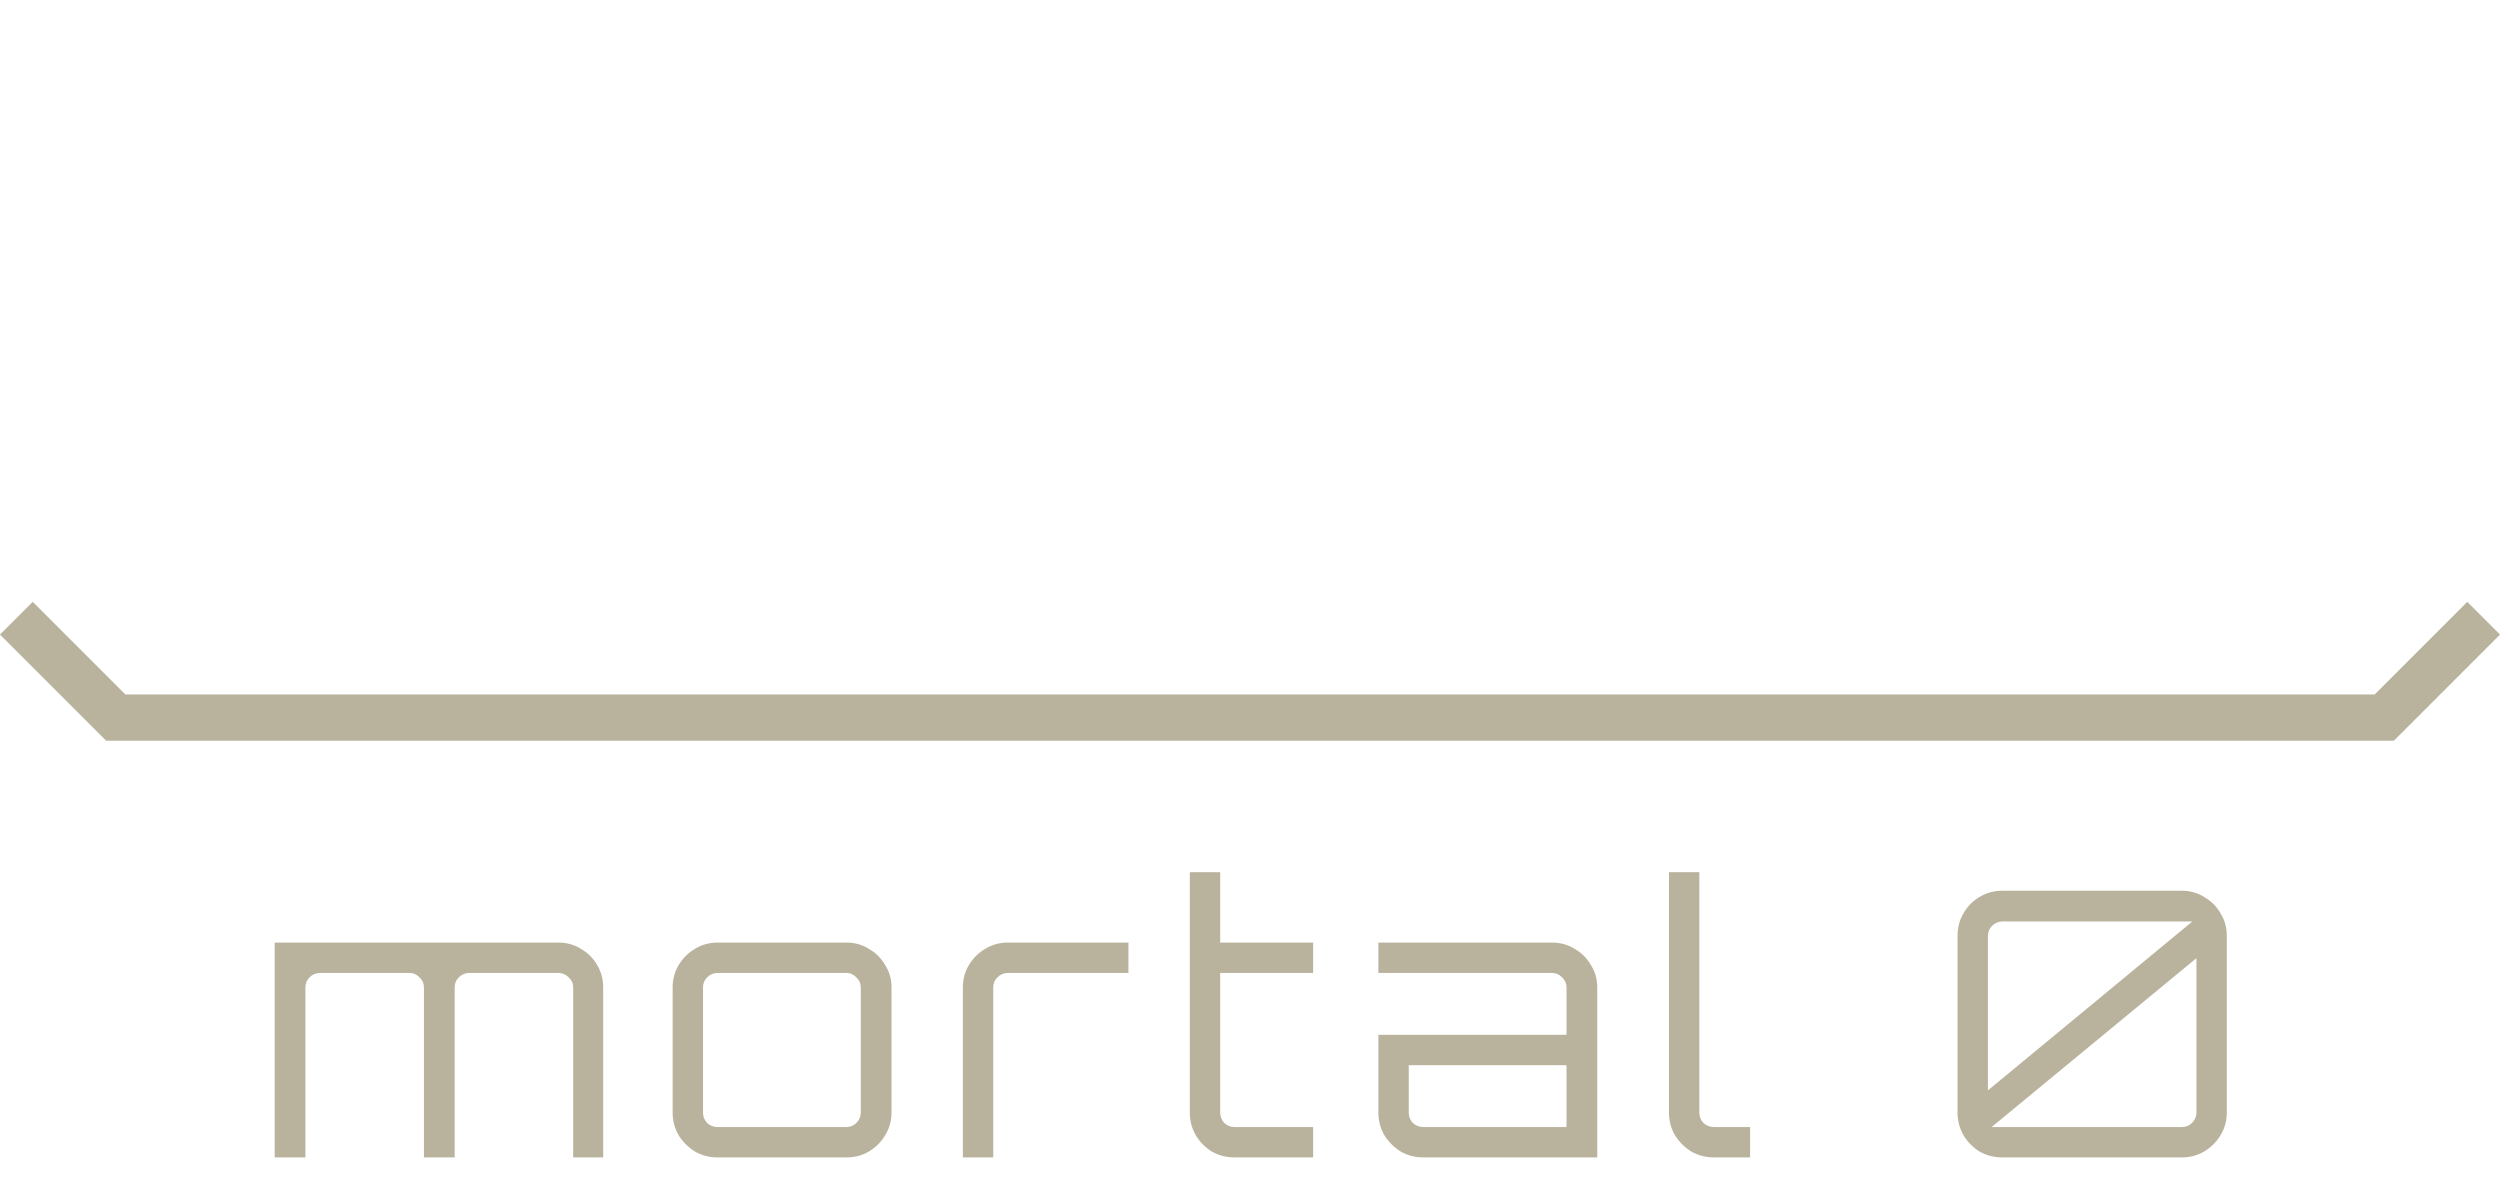
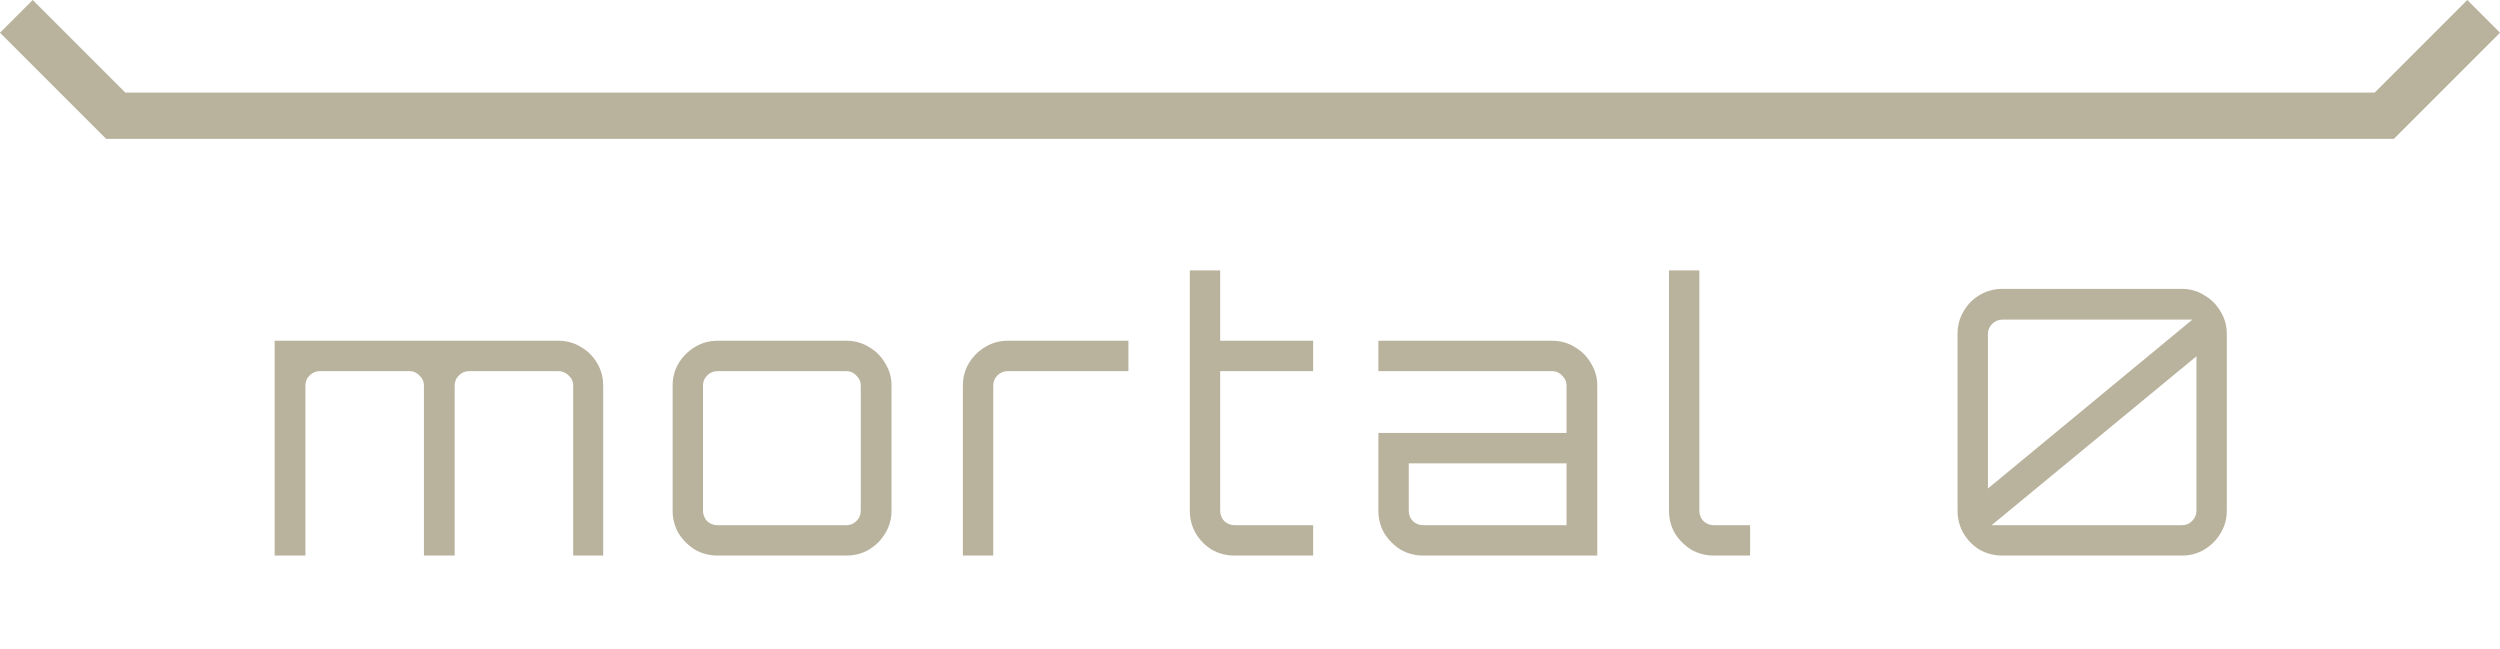
- <svg xmlns="http://www.w3.org/2000/svg" width="54" height="26" viewBox="0 0 54 26" fill="none">
-   <path d="M54 13.707L51.707 16H2.293L0 13.707L0.707 13L2.707 15H51.293L53.293 13L54 13.707Z" fill="#B9B29D" />
-   <path d="M5.933 25V20.36H12.061C12.242 20.36 12.405 20.405 12.549 20.496C12.698 20.581 12.815 20.699 12.901 20.848C12.986 20.992 13.029 21.152 13.029 21.328V25H12.381V21.328C12.381 21.243 12.349 21.171 12.285 21.112C12.221 21.048 12.146 21.016 12.061 21.016H10.133C10.047 21.016 9.973 21.048 9.909 21.112C9.85 21.171 9.821 21.243 9.821 21.328V25H9.157V21.328C9.157 21.243 9.125 21.171 9.061 21.112C9.002 21.048 8.93 21.016 8.845 21.016H6.909C6.823 21.016 6.749 21.048 6.685 21.112C6.626 21.171 6.597 21.243 6.597 21.328V25H5.933ZM15.497 25C15.321 25 15.158 24.957 15.009 24.872C14.865 24.781 14.748 24.664 14.657 24.52C14.572 24.371 14.529 24.208 14.529 24.032V21.328C14.529 21.152 14.572 20.992 14.657 20.848C14.748 20.699 14.865 20.581 15.009 20.496C15.158 20.405 15.321 20.36 15.497 20.36H18.281C18.462 20.36 18.625 20.405 18.769 20.496C18.918 20.581 19.036 20.699 19.121 20.848C19.212 20.992 19.257 21.152 19.257 21.328V24.032C19.257 24.208 19.212 24.371 19.121 24.52C19.036 24.664 18.918 24.781 18.769 24.872C18.625 24.957 18.462 25 18.281 25H15.497ZM15.497 24.344H18.281C18.366 24.344 18.438 24.315 18.497 24.256C18.561 24.192 18.593 24.117 18.593 24.032V21.328C18.593 21.243 18.561 21.171 18.497 21.112C18.438 21.048 18.366 21.016 18.281 21.016H15.497C15.412 21.016 15.337 21.048 15.273 21.112C15.214 21.171 15.185 21.243 15.185 21.328V24.032C15.185 24.117 15.214 24.192 15.273 24.256C15.337 24.315 15.412 24.344 15.497 24.344ZM20.798 25V21.328C20.798 21.152 20.841 20.992 20.926 20.848C21.017 20.699 21.134 20.581 21.278 20.496C21.427 20.405 21.59 20.36 21.766 20.36H24.374V21.016H21.766C21.681 21.016 21.606 21.048 21.542 21.112C21.483 21.171 21.454 21.243 21.454 21.328V25H20.798ZM26.668 25C26.486 25 26.321 24.957 26.172 24.872C26.028 24.781 25.913 24.664 25.828 24.52C25.742 24.371 25.7 24.208 25.7 24.032V18.84H26.356V20.36H28.364V21.016H26.356V24.032C26.356 24.117 26.385 24.192 26.444 24.256C26.508 24.315 26.582 24.344 26.668 24.344H28.364V25H26.668ZM30.741 25C30.565 25 30.402 24.957 30.253 24.872C30.109 24.781 29.992 24.664 29.901 24.52C29.816 24.371 29.773 24.208 29.773 24.032V22.352H33.837V21.328C33.837 21.243 33.805 21.171 33.741 21.112C33.682 21.048 33.61 21.016 33.525 21.016H29.773V20.36H33.525C33.706 20.36 33.869 20.405 34.013 20.496C34.162 20.581 34.28 20.699 34.365 20.848C34.456 20.992 34.501 21.152 34.501 21.328V25H30.741ZM30.741 24.344H33.837V23.008H30.429V24.032C30.429 24.117 30.458 24.192 30.517 24.256C30.581 24.315 30.656 24.344 30.741 24.344ZM37.018 25C36.842 25 36.679 24.957 36.53 24.872C36.386 24.781 36.268 24.664 36.178 24.52C36.092 24.371 36.05 24.208 36.05 24.032V18.84H36.706V24.032C36.706 24.117 36.735 24.192 36.794 24.256C36.858 24.315 36.932 24.344 37.018 24.344H37.802V25H37.018ZM43.251 25C43.07 25 42.905 24.957 42.755 24.872C42.611 24.781 42.497 24.664 42.411 24.52C42.326 24.371 42.283 24.208 42.283 24.032V20.216C42.283 20.035 42.326 19.872 42.411 19.728C42.497 19.579 42.611 19.461 42.755 19.376C42.905 19.285 43.07 19.24 43.251 19.24H47.131C47.307 19.24 47.467 19.285 47.611 19.376C47.761 19.461 47.878 19.579 47.963 19.728C48.054 19.872 48.099 20.035 48.099 20.216V24.032C48.099 24.208 48.054 24.371 47.963 24.52C47.878 24.664 47.761 24.781 47.611 24.872C47.467 24.957 47.307 25 47.131 25H43.251ZM43.019 24.344H47.131C47.217 24.344 47.289 24.315 47.347 24.256C47.411 24.192 47.443 24.117 47.443 24.032V20.696L43.019 24.344ZM42.939 23.552L47.355 19.904H43.251C43.166 19.904 43.091 19.936 43.027 20C42.969 20.059 42.939 20.131 42.939 20.216V23.552Z" fill="#B9B29D" />
+ <svg xmlns="http://www.w3.org/2000/svg" width="54" height="14" viewBox="0 0 54 14" fill="none">
+   <path d="M54 0.707L51.707 3H2.293L0 0.707L0.707 0L2.707 2H51.293L53.293 0L54 0.707Z" fill="#B9B29D" />
+   <path d="M5.933 12V7.36H12.061C12.242 7.36 12.405 7.405 12.549 7.496C12.698 7.581 12.815 7.699 12.901 7.848C12.986 7.992 13.029 8.152 13.029 8.328V12H12.381V8.328C12.381 8.243 12.349 8.171 12.285 8.112C12.221 8.048 12.146 8.016 12.061 8.016H10.133C10.047 8.016 9.973 8.048 9.909 8.112C9.85 8.171 9.821 8.243 9.821 8.328V12H9.157V8.328C9.157 8.243 9.125 8.171 9.061 8.112C9.002 8.048 8.93 8.016 8.845 8.016H6.909C6.823 8.016 6.749 8.048 6.685 8.112C6.626 8.171 6.597 8.243 6.597 8.328V12H5.933ZM15.497 12C15.321 12 15.158 11.957 15.009 11.872C14.865 11.781 14.748 11.664 14.657 11.52C14.572 11.371 14.529 11.208 14.529 11.032V8.328C14.529 8.152 14.572 7.992 14.657 7.848C14.748 7.699 14.865 7.581 15.009 7.496C15.158 7.405 15.321 7.36 15.497 7.36H18.281C18.462 7.36 18.625 7.405 18.769 7.496C18.918 7.581 19.036 7.699 19.121 7.848C19.212 7.992 19.257 8.152 19.257 8.328V11.032C19.257 11.208 19.212 11.371 19.121 11.52C19.036 11.664 18.918 11.781 18.769 11.872C18.625 11.957 18.462 12 18.281 12H15.497ZM15.497 11.344H18.281C18.366 11.344 18.438 11.315 18.497 11.256C18.561 11.192 18.593 11.117 18.593 11.032V8.328C18.593 8.243 18.561 8.171 18.497 8.112C18.438 8.048 18.366 8.016 18.281 8.016H15.497C15.412 8.016 15.337 8.048 15.273 8.112C15.214 8.171 15.185 8.243 15.185 8.328V11.032C15.185 11.117 15.214 11.192 15.273 11.256C15.337 11.315 15.412 11.344 15.497 11.344ZM20.798 12V8.328C20.798 8.152 20.841 7.992 20.926 7.848C21.017 7.699 21.134 7.581 21.278 7.496C21.427 7.405 21.59 7.36 21.766 7.36H24.374V8.016H21.766C21.681 8.016 21.606 8.048 21.542 8.112C21.483 8.171 21.454 8.243 21.454 8.328V12H20.798ZM26.668 12C26.486 12 26.321 11.957 26.172 11.872C26.028 11.781 25.913 11.664 25.828 11.52C25.742 11.371 25.7 11.208 25.7 11.032V5.84H26.356V7.36H28.364V8.016H26.356V11.032C26.356 11.117 26.385 11.192 26.444 11.256C26.508 11.315 26.582 11.344 26.668 11.344H28.364V12H26.668ZM30.741 12C30.565 12 30.402 11.957 30.253 11.872C30.109 11.781 29.992 11.664 29.901 11.52C29.816 11.371 29.773 11.208 29.773 11.032V9.352H33.837V8.328C33.837 8.243 33.805 8.171 33.741 8.112C33.682 8.048 33.61 8.016 33.525 8.016H29.773V7.36H33.525C33.706 7.36 33.869 7.405 34.013 7.496C34.162 7.581 34.28 7.699 34.365 7.848C34.456 7.992 34.501 8.152 34.501 8.328V12H30.741ZM30.741 11.344H33.837V10.008H30.429V11.032C30.429 11.117 30.458 11.192 30.517 11.256C30.581 11.315 30.656 11.344 30.741 11.344ZM37.018 12C36.842 12 36.679 11.957 36.53 11.872C36.386 11.781 36.268 11.664 36.178 11.52C36.092 11.371 36.05 11.208 36.05 11.032V5.84H36.706V11.032C36.706 11.117 36.735 11.192 36.794 11.256C36.858 11.315 36.932 11.344 37.018 11.344H37.802V12H37.018ZM43.251 12C43.07 12 42.905 11.957 42.755 11.872C42.611 11.781 42.497 11.664 42.411 11.52C42.326 11.371 42.283 11.208 42.283 11.032V7.216C42.283 7.035 42.326 6.872 42.411 6.728C42.497 6.579 42.611 6.461 42.755 6.376C42.905 6.285 43.07 6.24 43.251 6.24H47.131C47.307 6.24 47.467 6.285 47.611 6.376C47.761 6.461 47.878 6.579 47.963 6.728C48.054 6.872 48.099 7.035 48.099 7.216V11.032C48.099 11.208 48.054 11.371 47.963 11.52C47.878 11.664 47.761 11.781 47.611 11.872C47.467 11.957 47.307 12 47.131 12H43.251ZM43.019 11.344H47.131C47.217 11.344 47.289 11.315 47.347 11.256C47.411 11.192 47.443 11.117 47.443 11.032V7.696L43.019 11.344ZM42.939 10.552L47.355 6.904H43.251C43.166 6.904 43.091 6.936 43.027 7C42.969 7.059 42.939 7.131 42.939 7.216V10.552Z" fill="#B9B29D" />
</svg>
